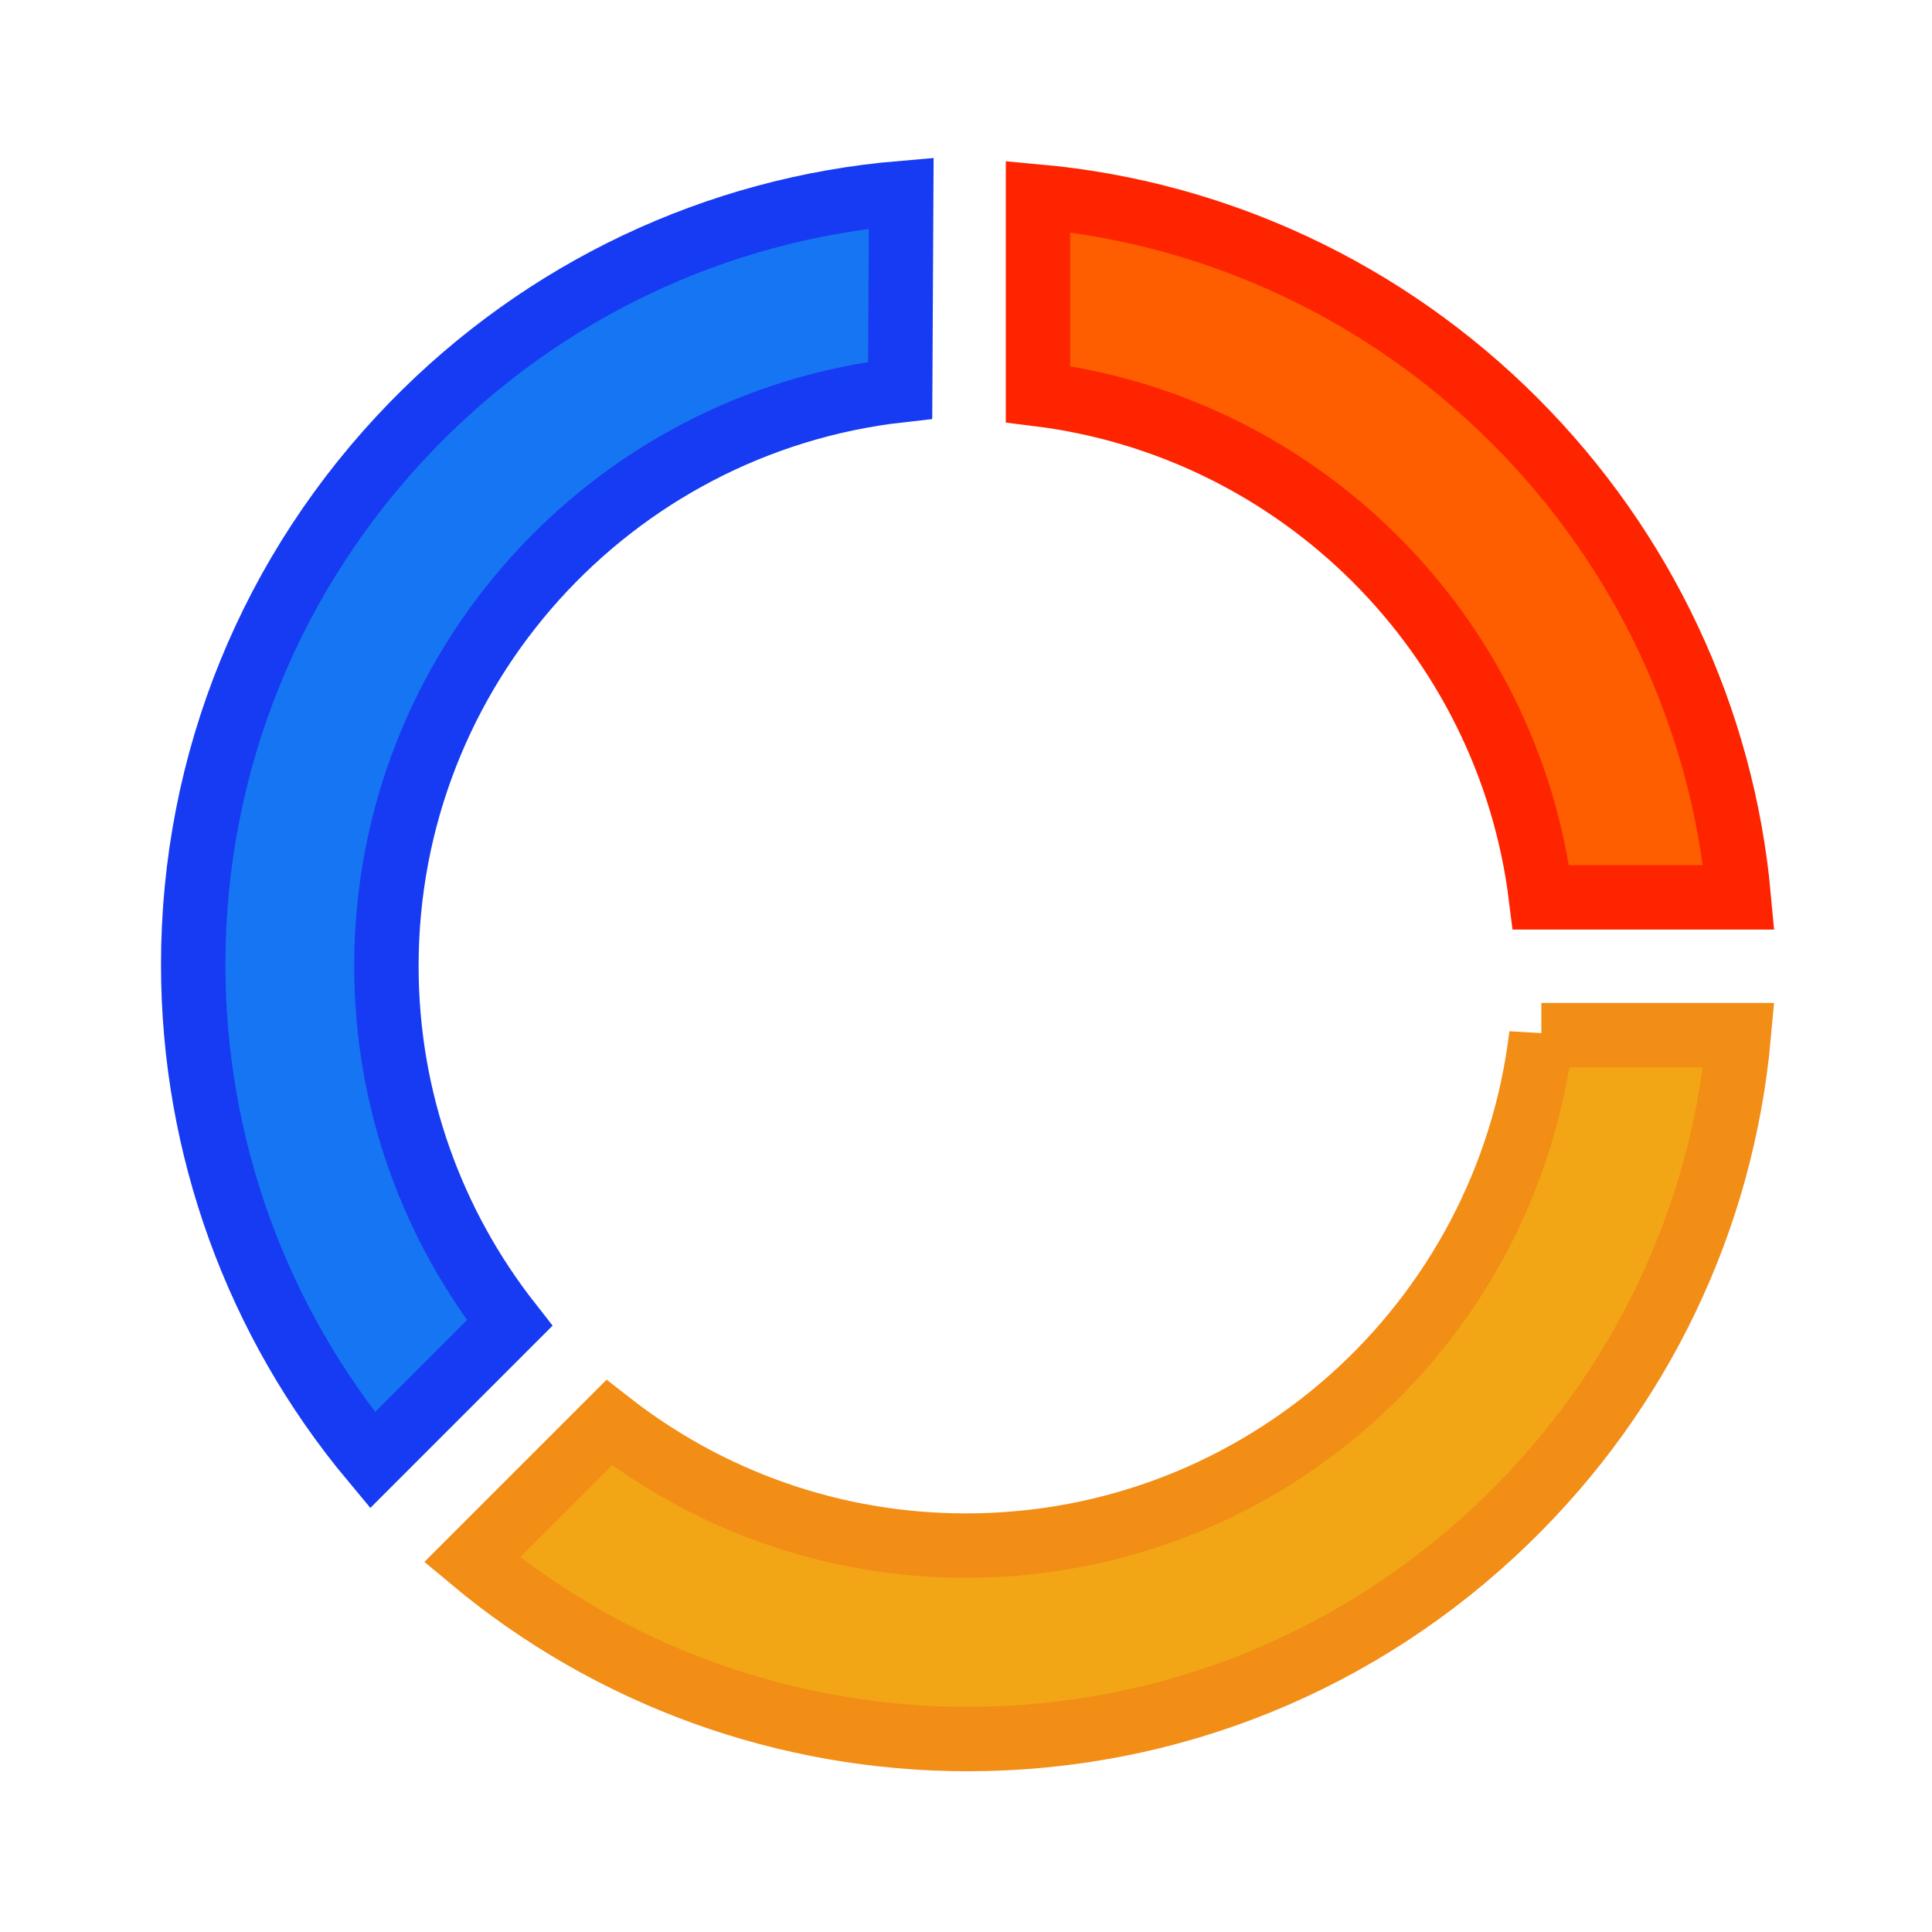
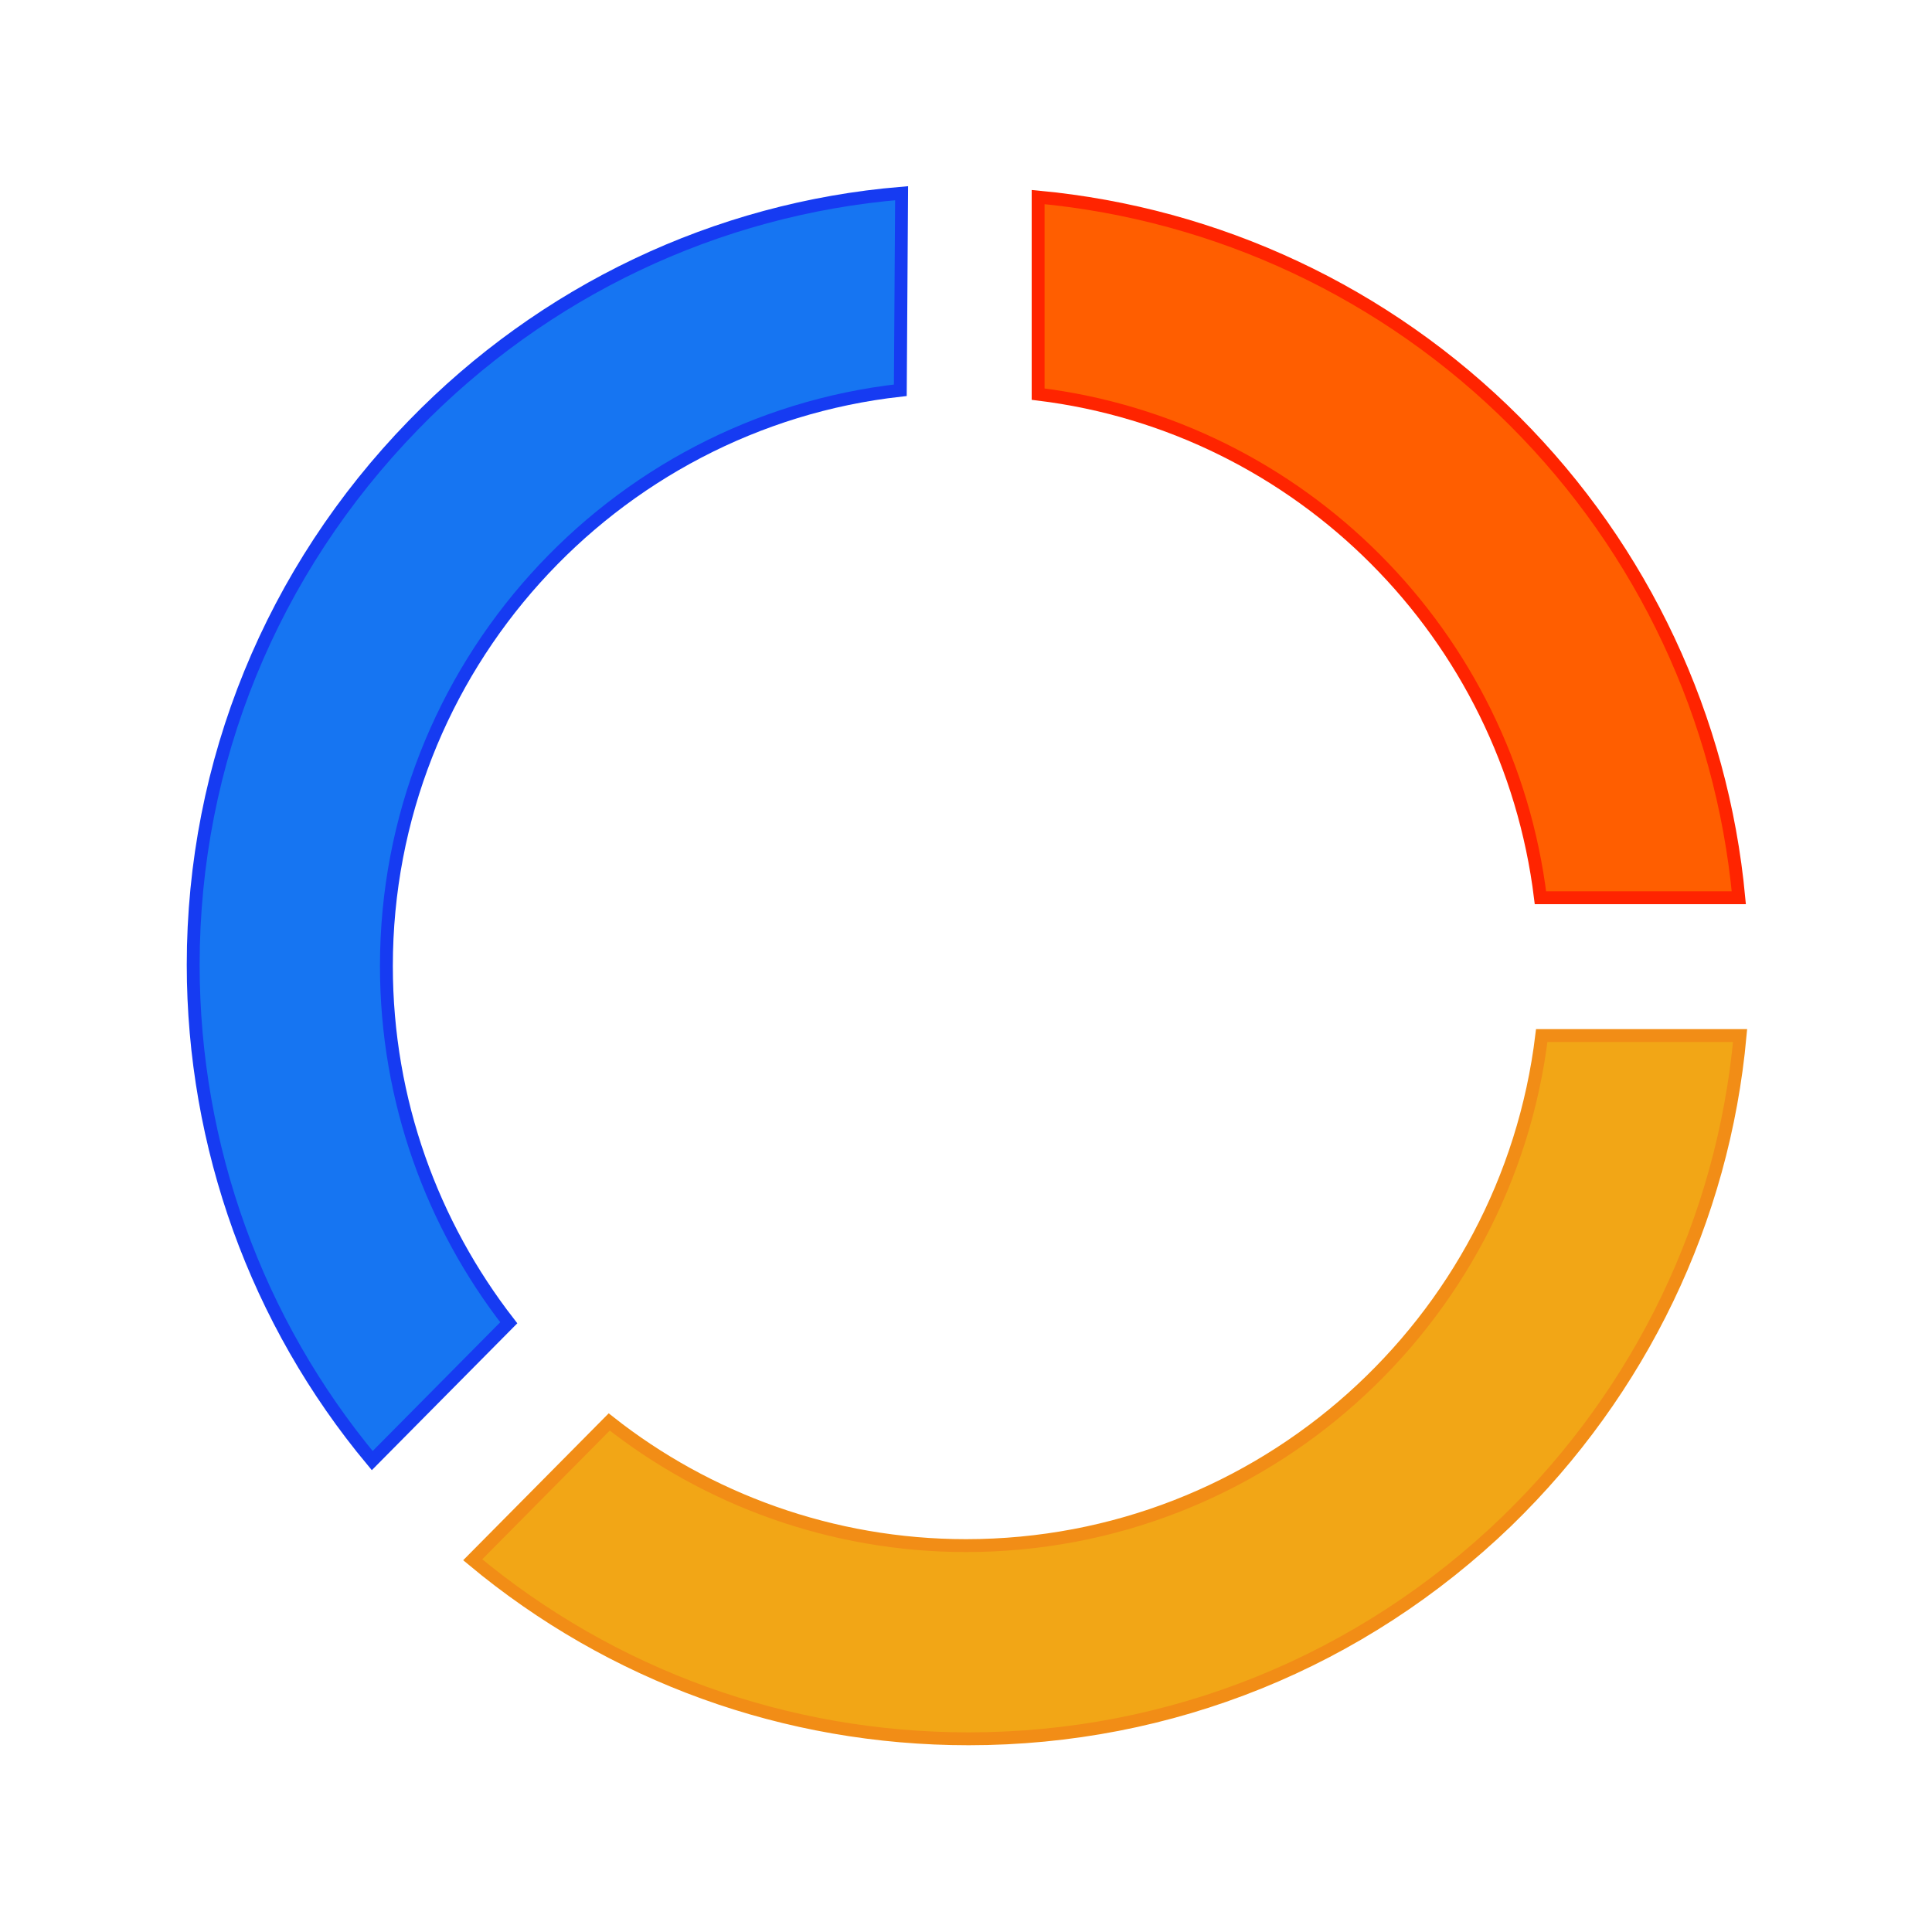
<svg xmlns="http://www.w3.org/2000/svg" version="1.1" id="Warstwa_1" x="0px" y="0px" viewBox="0 0 150 150" style="enable-background:new 0 0 150 150;" xml:space="preserve">
  <style type="text/css">
- 	.st0{fill:#FF5E00;stroke:#FF2400;stroke-width:5;stroke-miterlimit:10;}
- 	.st1{fill:#1675F2;stroke:#163BF2;stroke-width:5;stroke-miterlimit:10;}
- 	.st2{fill:#F2A616;stroke:#F28D16;stroke-width:5;stroke-miterlimit:10;}
+ 	.st0{fill:#FF5E00;stroke:#FF2400;stroke-miterlimit:10;}
+ 	.st1{fill:#1675F2;stroke:#163BF2;stroke-miterlimit:10;}
+ 	.st2{fill:#F2A616;stroke:#F28D16;stroke-miterlimit:10;}
</style>
  <g>
-     <path class="st0" d="M119.64,69.67H135c-1.27-13.94-7.4-27-17.4-37.01c-10.01-10.01-23.07-16.13-37.01-17.4V30.6   C100.97,33.13,117.12,49.28,119.64,69.67z" />
-     <path class="st1" d="M30,75c0-23.12,17.45-42.17,39.89-44.7l0.08-15.31c-14.37,1.22-27.76,7.56-37.92,17.99   C21.06,44.28,15,59.16,15,74.89c0,14.13,4.93,27.7,13.92,38.48l10.65-10.65C33.58,95.08,30,85.46,30,75z" />
-     <path class="st2" d="M119.67,80.36C117.02,102.68,98.04,120,75,120c-10.45,0-20.06-3.57-27.7-9.55L36.65,121.1   c10.77,8.99,24.35,13.92,38.48,13.92c15.67,0,30.52-6.02,41.8-16.95c10.42-10.09,16.78-23.4,18.07-37.7H119.67z" />
+     <path class="st0" d="M119.6,69.7H135c-1.3-13.9-7.4-27-17.4-37c-10-10-23.1-16.1-37-17.4v15.3C101,33.1,117.1,49.3,119.6,69.7z" />
+     <path class="st1" d="M30,75c0-23.1,17.5-42.2,39.9-44.7L70,15c-14.4,1.2-27.8,7.6-37.9,18C21.1,44.3,15,59.2,15,74.9   c0,14.1,4.9,27.7,13.9,38.5l10.6-10.7C33.6,95.1,30,85.5,30,75z" />
+     <path class="st2" d="M119.7,80.4C117,102.7,98,120,75,120c-10.4,0-20.1-3.6-27.7-9.6l-10.6,10.7c10.8,9,24.3,13.9,38.5,13.9   c15.7,0,30.5-6,41.8-16.9c10.4-10.1,16.8-23.4,18.1-37.7L119.7,80.4L119.7,80.4z" />
  </g>
</svg>
